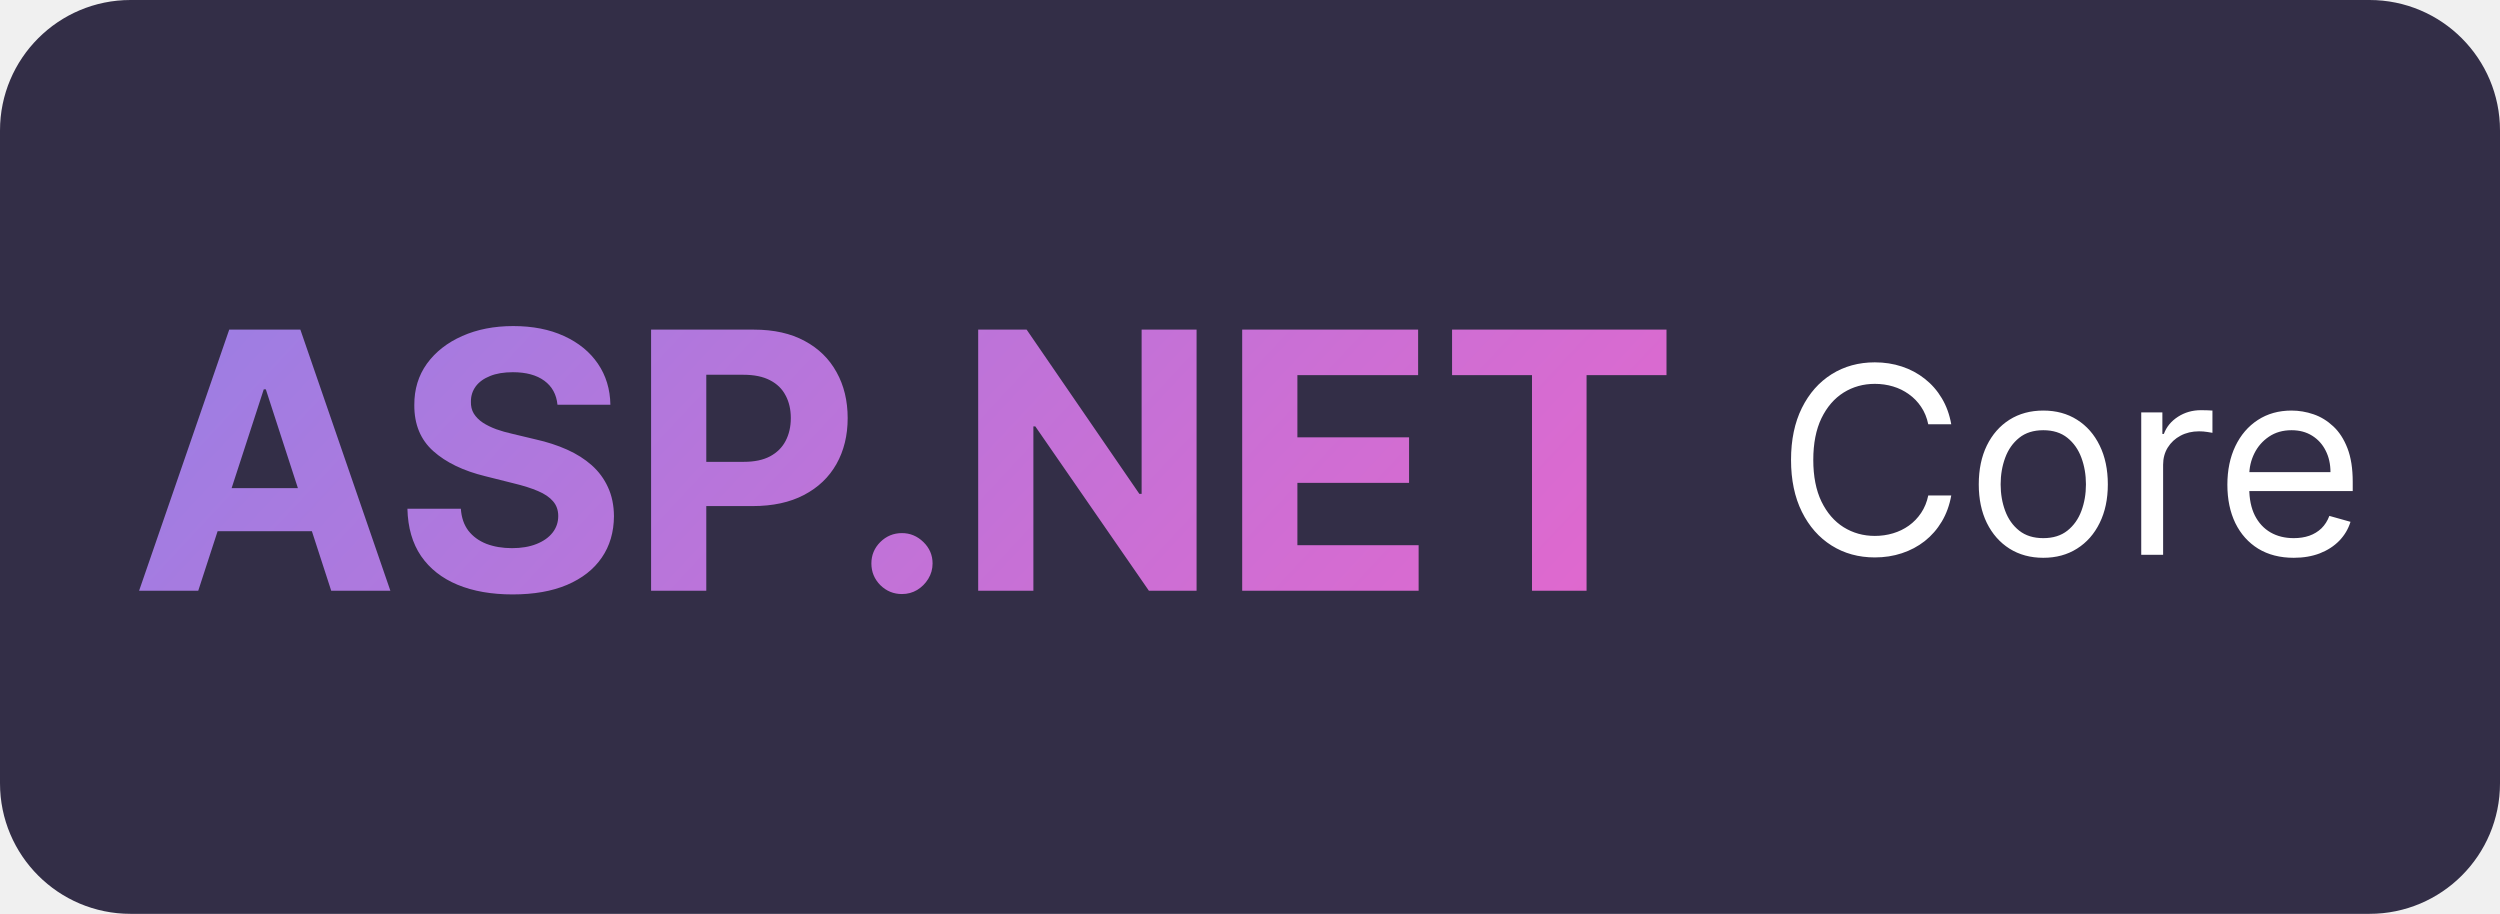
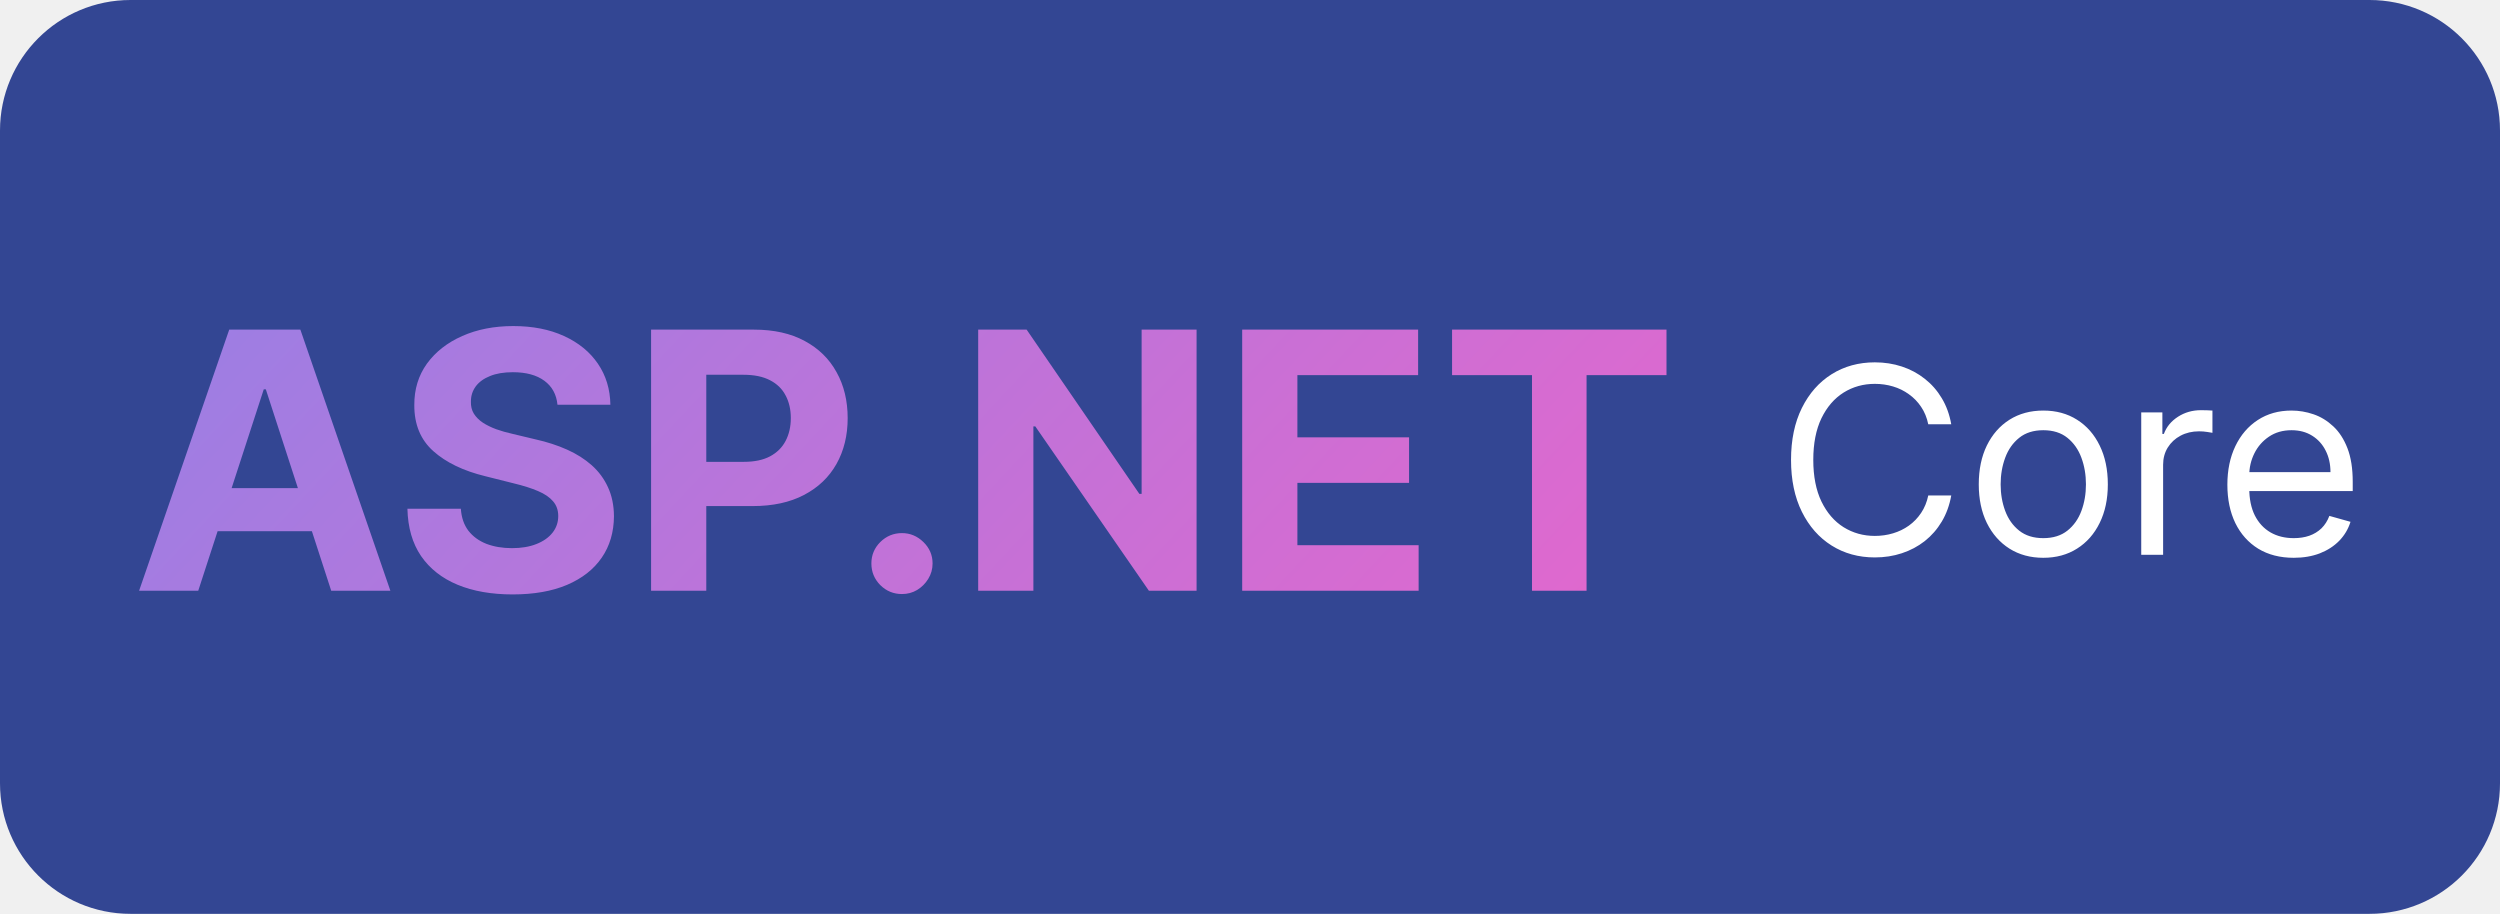
<svg xmlns="http://www.w3.org/2000/svg" width="383" height="140" viewBox="0 0 383 140" fill="none">
-   <rect width="383" height="140" rx="20" fill="#332E47" />
+   <rect width="383" height="140" rx="20" fill="#334693" />
  <path d="M30.371 90.5H21.309L35.117 50.5H46.016L59.805 90.5H50.742L40.723 59.641H40.41L30.371 90.5ZM29.805 74.777H51.211V81.379H29.805V74.777ZM85.405 62.004C85.249 60.428 84.579 59.204 83.394 58.332C82.209 57.46 80.601 57.023 78.569 57.023C77.189 57.023 76.024 57.219 75.073 57.609C74.123 57.987 73.394 58.514 72.886 59.191C72.391 59.868 72.144 60.637 72.144 61.496C72.118 62.212 72.267 62.837 72.593 63.371C72.931 63.905 73.394 64.367 73.98 64.758C74.565 65.135 75.243 65.467 76.011 65.754C76.779 66.027 77.599 66.262 78.472 66.457L82.065 67.316C83.81 67.707 85.412 68.228 86.87 68.879C88.329 69.53 89.591 70.331 90.659 71.281C91.727 72.232 92.554 73.352 93.14 74.641C93.739 75.93 94.045 77.408 94.058 79.074C94.045 81.522 93.42 83.644 92.183 85.441C90.959 87.225 89.188 88.612 86.87 89.602C84.565 90.578 81.785 91.066 78.53 91.066C75.301 91.066 72.489 90.572 70.093 89.582C67.71 88.592 65.848 87.128 64.507 85.188C63.179 83.234 62.482 80.819 62.417 77.941H70.601C70.692 79.283 71.076 80.402 71.753 81.301C72.443 82.186 73.361 82.857 74.507 83.312C75.666 83.755 76.974 83.977 78.433 83.977C79.865 83.977 81.108 83.768 82.163 83.352C83.231 82.935 84.058 82.356 84.644 81.613C85.23 80.871 85.522 80.018 85.522 79.055C85.522 78.156 85.255 77.401 84.722 76.789C84.201 76.177 83.433 75.656 82.417 75.227C81.414 74.797 80.184 74.406 78.726 74.055L74.37 72.961C70.998 72.141 68.335 70.858 66.382 69.113C64.429 67.368 63.459 65.018 63.472 62.062C63.459 59.641 64.103 57.525 65.405 55.715C66.72 53.905 68.524 52.492 70.815 51.477C73.107 50.461 75.711 49.953 78.628 49.953C81.597 49.953 84.188 50.461 86.401 51.477C88.628 52.492 90.36 53.905 91.597 55.715C92.834 57.525 93.472 59.621 93.511 62.004H85.405ZM99.746 90.5V50.5H115.527C118.561 50.5 121.146 51.079 123.281 52.238C125.417 53.384 127.044 54.979 128.164 57.023C129.297 59.055 129.863 61.398 129.863 64.055C129.863 66.711 129.29 69.055 128.145 71.086C126.999 73.117 125.339 74.699 123.164 75.832C121.003 76.965 118.385 77.531 115.313 77.531H105.254V70.754H113.945C115.573 70.754 116.914 70.474 117.969 69.914C119.036 69.341 119.831 68.553 120.352 67.551C120.885 66.535 121.152 65.37 121.152 64.055C121.152 62.727 120.885 61.568 120.352 60.578C119.831 59.575 119.036 58.801 117.969 58.254C116.901 57.694 115.547 57.414 113.906 57.414H108.203V90.5H99.746ZM138.184 91.008C136.895 91.008 135.788 90.552 134.863 89.641C133.952 88.716 133.496 87.609 133.496 86.32C133.496 85.044 133.952 83.951 134.863 83.039C135.788 82.128 136.895 81.672 138.184 81.672C139.434 81.672 140.527 82.128 141.465 83.039C142.402 83.951 142.871 85.044 142.871 86.32C142.871 87.18 142.65 87.967 142.207 88.684C141.777 89.387 141.211 89.953 140.508 90.383C139.805 90.799 139.03 91.008 138.184 91.008ZM183.315 50.5V90.5H176.011L158.608 65.324H158.315V90.5H149.858V50.5H157.28L174.546 75.656H174.897V50.5H183.315ZM190.303 90.5V50.5H217.256V57.473H198.76V67.004H215.869V73.977H198.76V83.527H217.334V90.5H190.303ZM222.456 57.473V50.5H255.308V57.473H243.062V90.5H234.702V57.473H222.456Z" fill="url(#paint0_linear_42_137)" />
  <path d="M298.932 65H295.409C295.201 63.987 294.836 63.097 294.315 62.33C293.804 61.562 293.179 60.919 292.44 60.398C291.711 59.867 290.902 59.47 290.011 59.205C289.121 58.939 288.193 58.807 287.227 58.807C285.466 58.807 283.87 59.252 282.44 60.142C281.02 61.032 279.888 62.344 279.045 64.077C278.212 65.81 277.795 67.936 277.795 70.454C277.795 72.974 278.212 75.099 279.045 76.832C279.888 78.565 281.02 79.877 282.44 80.767C283.87 81.657 285.466 82.102 287.227 82.102C288.193 82.102 289.121 81.97 290.011 81.704C290.902 81.439 291.711 81.046 292.44 80.526C293.179 79.995 293.804 79.347 294.315 78.579C294.836 77.803 295.201 76.913 295.409 75.909H298.932C298.667 77.396 298.184 78.726 297.483 79.901C296.782 81.075 295.911 82.074 294.869 82.898C293.828 83.712 292.658 84.332 291.361 84.758C290.073 85.185 288.695 85.398 287.227 85.398C284.746 85.398 282.54 84.792 280.608 83.579C278.676 82.367 277.156 80.644 276.048 78.409C274.94 76.174 274.386 73.523 274.386 70.454C274.386 67.386 274.94 64.735 276.048 62.5C277.156 60.265 278.676 58.542 280.608 57.33C282.54 56.117 284.746 55.511 287.227 55.511C288.695 55.511 290.073 55.724 291.361 56.151C292.658 56.577 293.828 57.202 294.869 58.026C295.911 58.84 296.782 59.834 297.483 61.008C298.184 62.173 298.667 63.504 298.932 65ZM313.033 85.454C311.064 85.454 309.335 84.986 307.849 84.048C306.371 83.111 305.216 81.799 304.383 80.114C303.559 78.428 303.147 76.458 303.147 74.204C303.147 71.932 303.559 69.948 304.383 68.253C305.216 66.558 306.371 65.242 307.849 64.304C309.335 63.367 311.064 62.898 313.033 62.898C315.003 62.898 316.727 63.367 318.204 64.304C319.691 65.242 320.846 66.558 321.67 68.253C322.503 69.948 322.92 71.932 322.92 74.204C322.92 76.458 322.503 78.428 321.67 80.114C320.846 81.799 319.691 83.111 318.204 84.048C316.727 84.986 315.003 85.454 313.033 85.454ZM313.033 82.443C314.53 82.443 315.761 82.06 316.727 81.293C317.692 80.526 318.407 79.517 318.871 78.267C319.335 77.017 319.567 75.663 319.567 74.204C319.567 72.746 319.335 71.387 318.871 70.128C318.407 68.868 317.692 67.85 316.727 67.074C315.761 66.297 314.53 65.909 313.033 65.909C311.537 65.909 310.306 66.297 309.34 67.074C308.374 67.85 307.659 68.868 307.195 70.128C306.731 71.387 306.499 72.746 306.499 74.204C306.499 75.663 306.731 77.017 307.195 78.267C307.659 79.517 308.374 80.526 309.34 81.293C310.306 82.06 311.537 82.443 313.033 82.443ZM328.037 85V63.182H331.276V66.477H331.503C331.901 65.398 332.62 64.522 333.662 63.849C334.704 63.177 335.878 62.841 337.185 62.841C337.431 62.841 337.739 62.846 338.108 62.855C338.477 62.865 338.757 62.879 338.946 62.898V66.307C338.832 66.278 338.572 66.236 338.165 66.179C337.767 66.113 337.346 66.079 336.901 66.079C335.84 66.079 334.893 66.302 334.06 66.747C333.236 67.183 332.582 67.789 332.099 68.565C331.626 69.332 331.389 70.208 331.389 71.193V85H328.037ZM351.403 85.454C349.301 85.454 347.488 84.99 345.963 84.062C344.448 83.125 343.278 81.818 342.455 80.142C341.64 78.456 341.233 76.496 341.233 74.261C341.233 72.026 341.64 70.057 342.455 68.352C343.278 66.638 344.424 65.303 345.892 64.347C347.369 63.381 349.093 62.898 351.062 62.898C352.199 62.898 353.321 63.087 354.429 63.466C355.537 63.845 356.545 64.46 357.455 65.312C358.364 66.155 359.088 67.273 359.628 68.665C360.168 70.057 360.438 71.771 360.438 73.807V75.227H343.619V72.329H357.028C357.028 71.099 356.782 70 356.29 69.034C355.807 68.068 355.116 67.306 354.216 66.747C353.326 66.188 352.275 65.909 351.062 65.909C349.727 65.909 348.572 66.24 347.597 66.903C346.631 67.557 345.887 68.409 345.366 69.46C344.846 70.511 344.585 71.638 344.585 72.841V74.773C344.585 76.421 344.869 77.817 345.438 78.963C346.015 80.099 346.815 80.966 347.838 81.562C348.861 82.15 350.049 82.443 351.403 82.443C352.284 82.443 353.08 82.32 353.79 82.074C354.509 81.818 355.13 81.439 355.651 80.938C356.171 80.426 356.574 79.792 356.858 79.034L360.097 79.943C359.756 81.042 359.183 82.008 358.378 82.841C357.573 83.665 356.579 84.309 355.395 84.773C354.211 85.227 352.881 85.454 351.403 85.454Z" fill="white" />
  <defs>
    <linearGradient id="paint0_linear_42_137" x1="258" y1="103.5" x2="97.488" y2="-46.448" gradientUnits="userSpaceOnUse">
      <stop stop-color="#E666CC" />
      <stop offset="1" stop-color="#9780E5" />
    </linearGradient>
  </defs>
</svg>
